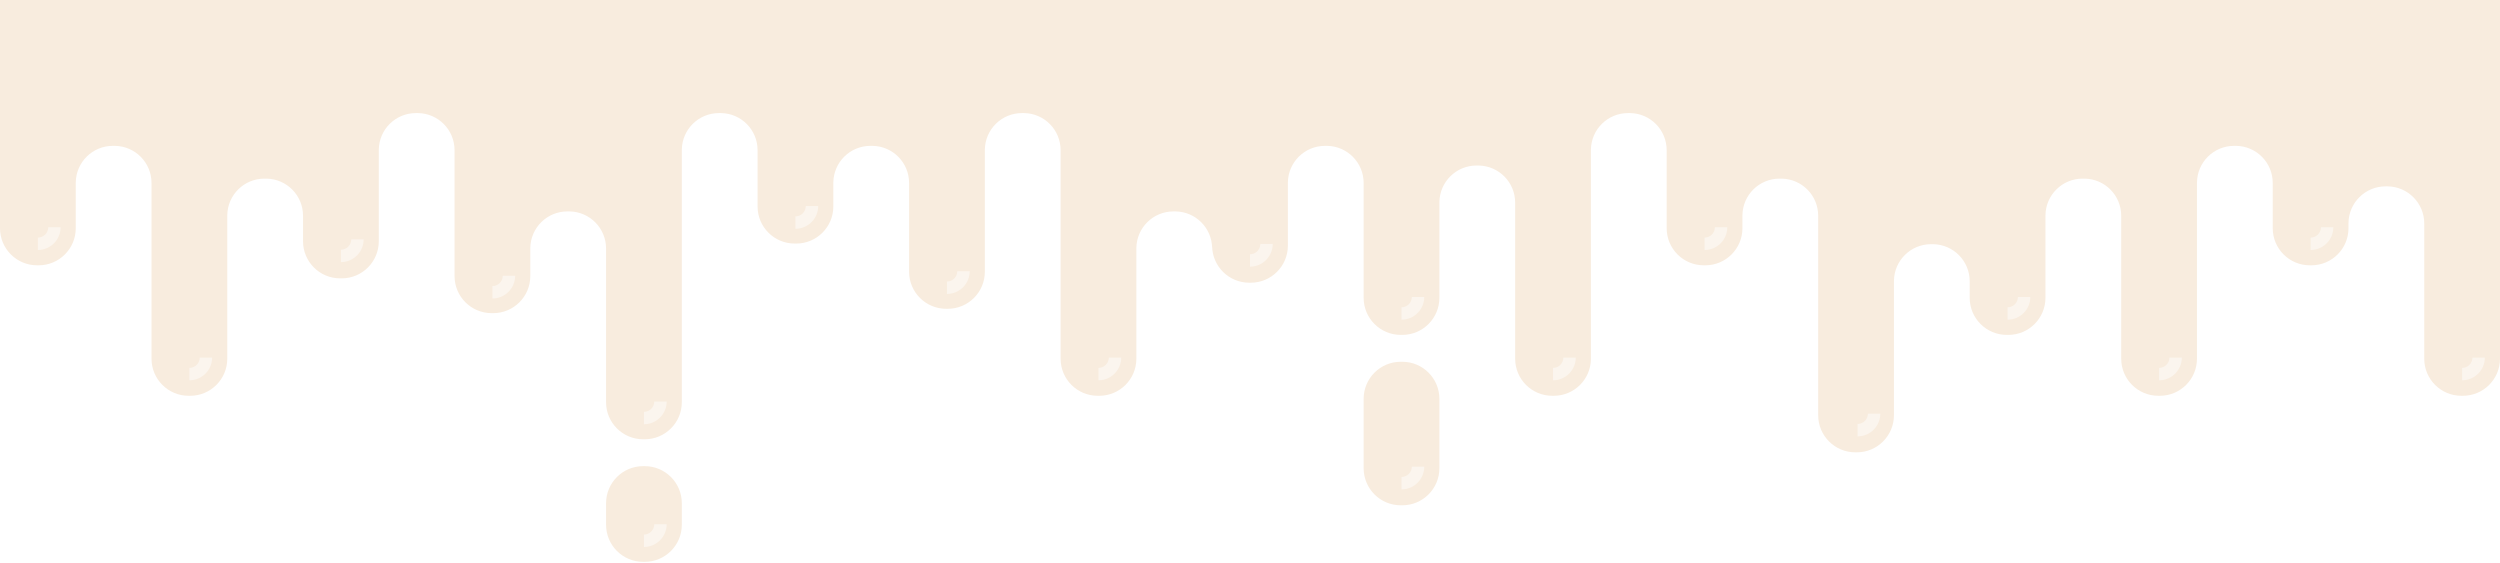
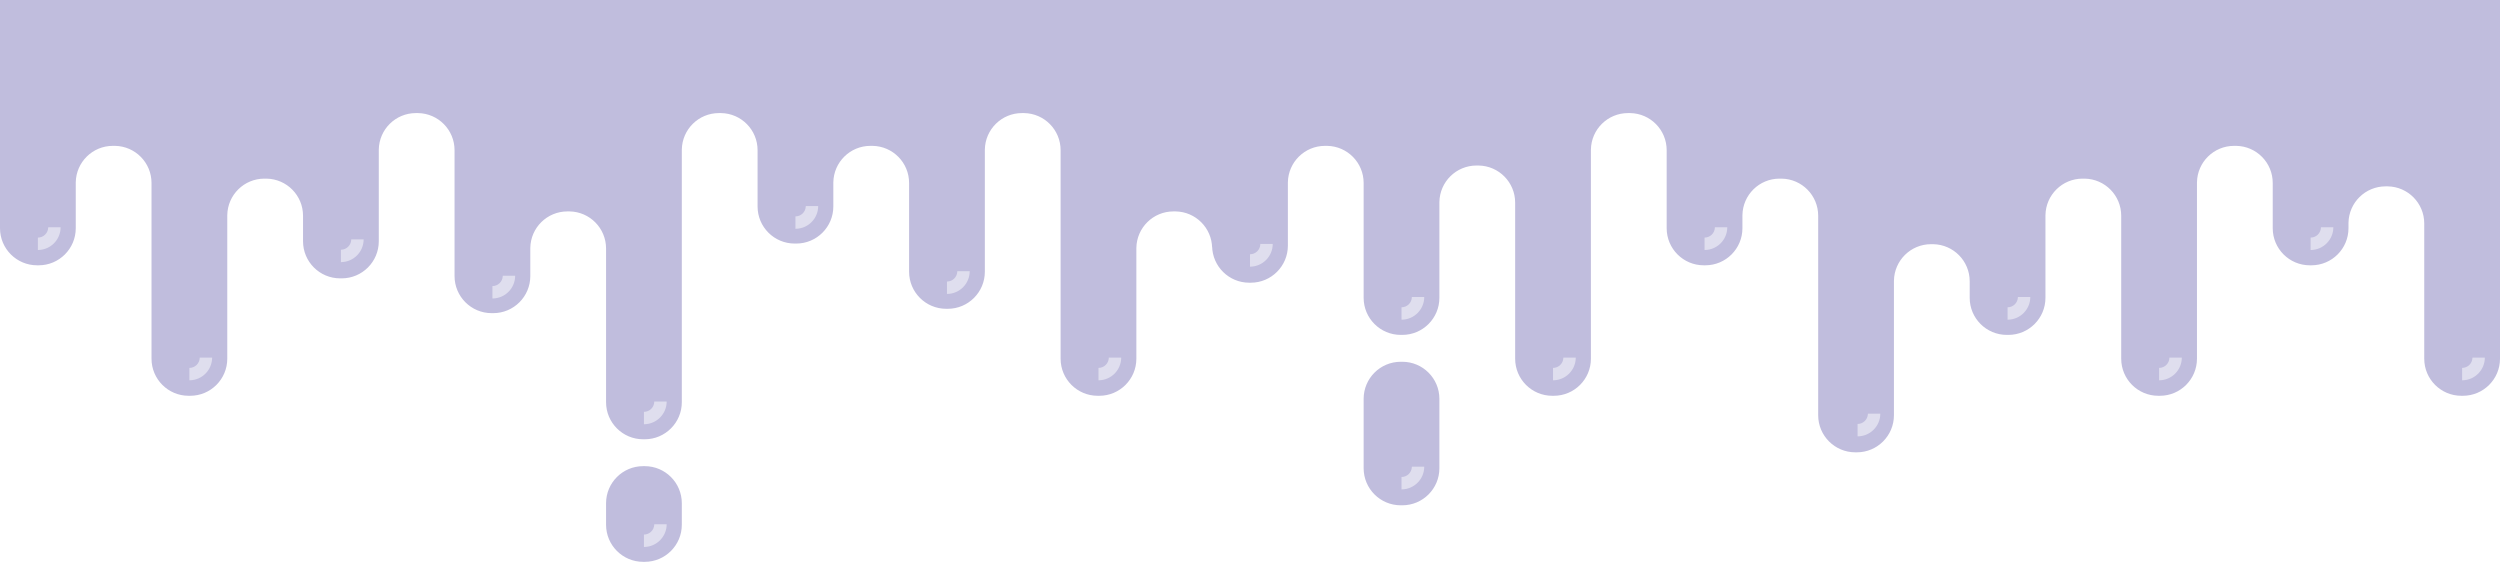
<svg xmlns="http://www.w3.org/2000/svg" class="u-max-full-width dont-print" viewBox="0 0 1650 371">
-   <g fill="#f8ecde" fill-rule="evenodd">
+   <g fill="#C0BDDD" fill-rule="evenodd">
    <g transform="translate(6 117)" opacity=".5">
      <circle cx="19" cy="33" r="19" />
      <circle cx="120" cy="119" r="19" />
      <circle cx="220" cy="42" r="19" />
      <circle cx="321" cy="65" r="19" />
      <circle cx="421" cy="148" r="19" />
      <circle cx="421" cy="231" r="19" />
      <circle cx="520" cy="19" r="19" />
      <circle cx="621" cy="61" r="19" />
      <circle cx="722" cy="119" r="19" />
      <circle cx="823" cy="45" r="19" />
      <circle cx="919" cy="80" r="19" />
      <circle cx="919" cy="192" r="19" />
      <circle cx="1019" cy="118" r="19" />
      <circle cx="1120" cy="34" r="19" />
      <circle cx="1221" cy="154" r="19" />
      <circle cx="1321" cy="80" r="19" />
      <circle cx="1420" cy="118" r="19" />
      <circle cx="1521" cy="34" r="19" />
      <circle cx="1622" cy="121" r="19" />
    </g>
    <path d="M425.52 307.661c13.52 0 24.48 10.96 24.48 24.48v14.192c0 13.52-10.96 24.48-24.48 24.48h-1.04c-13.52 0-24.48-10.96-24.48-24.48V332.14c0-13.52 10.96-24.48 24.48-24.48h1.04zM440 346h-8.182l-.004.234a6.825 6.825 0 01-6.814 6.584V361l.313-.003C433.438 360.829 440 354.17 440 346zm485.52-107.232c13.52 0 24.48 10.96 24.48 24.48v45.768c0 13.52-10.96 24.48-24.48 24.48h-1.04c-13.52 0-24.48-10.96-24.48-24.48v-45.768c0-13.52 10.96-24.48 24.48-24.48h1.04zM940 308h-8.182l-.004.234a6.825 6.825 0 01-6.814 6.584V323l.313-.003C933.438 322.829 940 316.17 940 308zm301-35h-8.182l-.004.234a6.825 6.825 0 01-6.814 6.584V288l.313-.003c8.125-.168 14.687-6.827 14.687-14.997zm-801-8h-8.182l-.004.234a6.825 6.825 0 01-6.814 6.584V280l.313-.003C433.438 279.829 440 273.17 440 265zM200 0h1450v236.738c0 13.52-10.96 24.48-24.48 24.48h-1.04c-13.52 0-24.48-10.96-24.48-24.48V147.48c0-13.385-10.742-24.26-24.075-24.477l-.405-.003h-1.04c-13.385 0-24.26 10.742-24.477 24.075l-.003.405v3.142c0 13.52-10.96 24.48-24.48 24.48h-1.04c-13.52 0-24.48-10.96-24.48-24.48v-29.875c0-13.385-10.742-24.261-24.075-24.477l-.405-.003h-1.04c-13.385 0-24.26 10.742-24.477 24.075l-.003.405v115.99c0 13.52-10.96 24.48-24.48 24.48h-1.04c-13.52 0-24.48-10.96-24.48-24.48V142.38c0-13.385-10.742-24.261-24.075-24.477l-.405-.003h-1.04c-13.385 0-24.26 10.741-24.477 24.075l-.003.405v54.17c0 13.52-10.96 24.48-24.48 24.48h-1.04c-13.52 0-24.48-10.96-24.48-24.48v-10.905c0-13.384-10.742-24.26-24.075-24.476l-.405-.004h-1.04c-13.385 0-24.26 10.742-24.477 24.076l-.003.404v88.41c0 13.52-10.96 24.48-24.48 24.48h-1.04c-13.52 0-24.48-10.96-24.48-24.48V142.38c0-13.385-10.742-24.261-24.075-24.477l-.405-.003h-1.04c-13.385 0-24.26 10.741-24.477 24.075l-.003.405v8.242c0 13.52-10.96 24.48-24.48 24.48h-1.04c-13.52 0-24.48-10.96-24.48-24.48V99.114c0-13.385-10.742-24.26-24.075-24.477l-.405-.003h-1.04c-13.385 0-24.26 10.742-24.477 24.075l-.003.405v137.624c0 13.52-10.96 24.48-24.48 24.48h-1.04c-13.52 0-24.48-10.96-24.48-24.48V133.726c0-13.384-10.742-24.26-24.075-24.476l-.405-.004h-1.04c-13.385 0-24.26 10.742-24.477 24.076l-.003.404v62.824c0 13.52-10.96 24.48-24.48 24.48h-1.04c-13.52 0-24.48-10.96-24.48-24.48v-75.803c0-13.385-10.742-24.261-24.075-24.477l-.405-.003h-1.04c-13.385 0-24.26 10.742-24.477 24.075l-.003.405v41.357c0 13.52-10.96 24.48-24.48 24.48h-1.04c-13.385 0-24.26-10.742-24.477-24.075l-.003-.346v1.812l-.003-.363c-.212-13.2-10.872-23.862-24.072-24.076l-.405-.004h-1.04c-13.385 0-24.26 10.742-24.477 24.076l-.003.404v72.726c0 13.52-10.96 24.48-24.48 24.48h-1.04c-13.52 0-24.48-10.96-24.48-24.48V99.114c0-13.385-10.742-24.26-24.075-24.477l-.405-.003h-1.04c-13.385 0-24.26 10.742-24.477 24.075l-.003.405v80.213c0 13.52-10.96 24.48-24.48 24.48h-1.04c-13.52 0-24.48-10.96-24.48-24.48v-58.58c0-13.385-10.742-24.261-24.075-24.477l-.405-.003h-1.04c-13.385 0-24.26 10.742-24.477 24.075l-.003.405v15.522c0 13.52-10.96 24.48-24.48 24.48h-1.04c-13.52 0-24.48-10.96-24.48-24.48V99.114c0-13.385-10.742-24.26-24.075-24.477l-.405-.003h-1.04c-13.385 0-24.26 10.742-24.477 24.075l-.003.405v166.329c0 13.52-10.96 24.48-24.48 24.48h-1.04c-13.52 0-24.48-10.96-24.48-24.48v-101.43c0-13.385-10.742-24.261-24.075-24.477l-.405-.004h-1.04c-13.385 0-24.26 10.742-24.477 24.076l-.003.404v18.186c0 13.52-10.96 24.48-24.48 24.48h-1.04c-13.52 0-24.48-10.96-24.48-24.48V99.114c0-13.385-10.742-24.26-24.075-24.477l-.405-.003h-1.04c-13.385 0-24.26 10.742-24.477 24.075l-.003.405v60.12c0 13.52-10.96 24.48-24.48 24.48h-1.04c-13.52 0-24.48-10.96-24.48-24.48V142.38c0-13.385-10.742-24.261-24.075-24.477l-.405-.003h-1.04c-13.385 0-24.26 10.741-24.477 24.075l-.003.405v94.358c0 13.52-10.96 24.48-24.48 24.48h-1.04c-13.52 0-24.48-10.96-24.48-24.48V120.747c0-13.385-10.742-24.261-24.075-24.477l-.405-.003h-1.04c-13.385 0-24.26 10.742-24.477 24.075l-.003.405v29.875c0 13.52-10.96 24.48-24.48 24.48h-1.04c-13.52 0-24.48-10.96-24.48-24.48V0h200v74.633V0zm1440 236h-8.182l-.004.234a6.825 6.825 0 01-6.814 6.584V251l.313-.003c8.125-.168 14.687-6.827 14.687-14.997zm-200 0h-8.182l-.004.234a6.825 6.825 0 01-6.814 6.584V251l.313-.003c8.125-.168 14.687-6.827 14.687-14.997zm-400 0h-8.182l-.004.234a6.825 6.825 0 01-6.814 6.584V251l.313-.003c8.125-.168 14.687-6.827 14.687-14.997zm-300 0h-8.182l-.004.234a6.825 6.825 0 01-6.814 6.584V251l.313-.003C733.438 250.829 740 244.17 740 236zm-600 0h-8.182l-.004.234a6.825 6.825 0 01-6.814 6.584V251l.313-.003C133.438 250.829 140 244.17 140 236zm800-40h-8.182l-.004.234a6.825 6.825 0 01-6.814 6.584V211l.313-.003C933.438 210.829 940 204.17 940 196zm400 0h-8.182l-.004.234a6.825 6.825 0 01-6.814 6.584V211l.313-.003c8.125-.168 14.687-6.827 14.687-14.997zM340 182h-8.182l-.004.234a6.825 6.825 0 01-6.814 6.584V197l.313-.003C333.438 196.829 340 190.17 340 182zm300-3h-8.182l-.004.234a6.825 6.825 0 01-6.814 6.584V194l.313-.003C633.438 193.829 640 187.17 640 179zm200-18h-8.182l-.004.234a6.825 6.825 0 01-6.814 6.584V176l.313-.003C833.438 175.829 840 169.17 840 161zm-600-3h-8.182l-.004.234a6.825 6.825 0 01-6.814 6.584V173l.313-.003C233.438 172.829 240 166.17 240 158zm-200-8h-8.182l-.004.234A6.825 6.825 0 0125 156.818V165l.313-.003C33.438 164.829 40 158.17 40 150zm1100 0h-8.182l-.004.234a6.825 6.825 0 01-6.814 6.584V165l.313-.003c8.125-.168 14.687-6.827 14.687-14.997zm400 0h-8.182l-.004.234a6.825 6.825 0 01-6.814 6.584V165l.313-.003c8.125-.168 14.687-6.827 14.687-14.997zM540 136h-8.182l-.004.234a6.825 6.825 0 01-6.814 6.584V151l.313-.003C533.438 150.829 540 144.17 540 136z" fill-rule="nonzero" />
  </g>
</svg>
